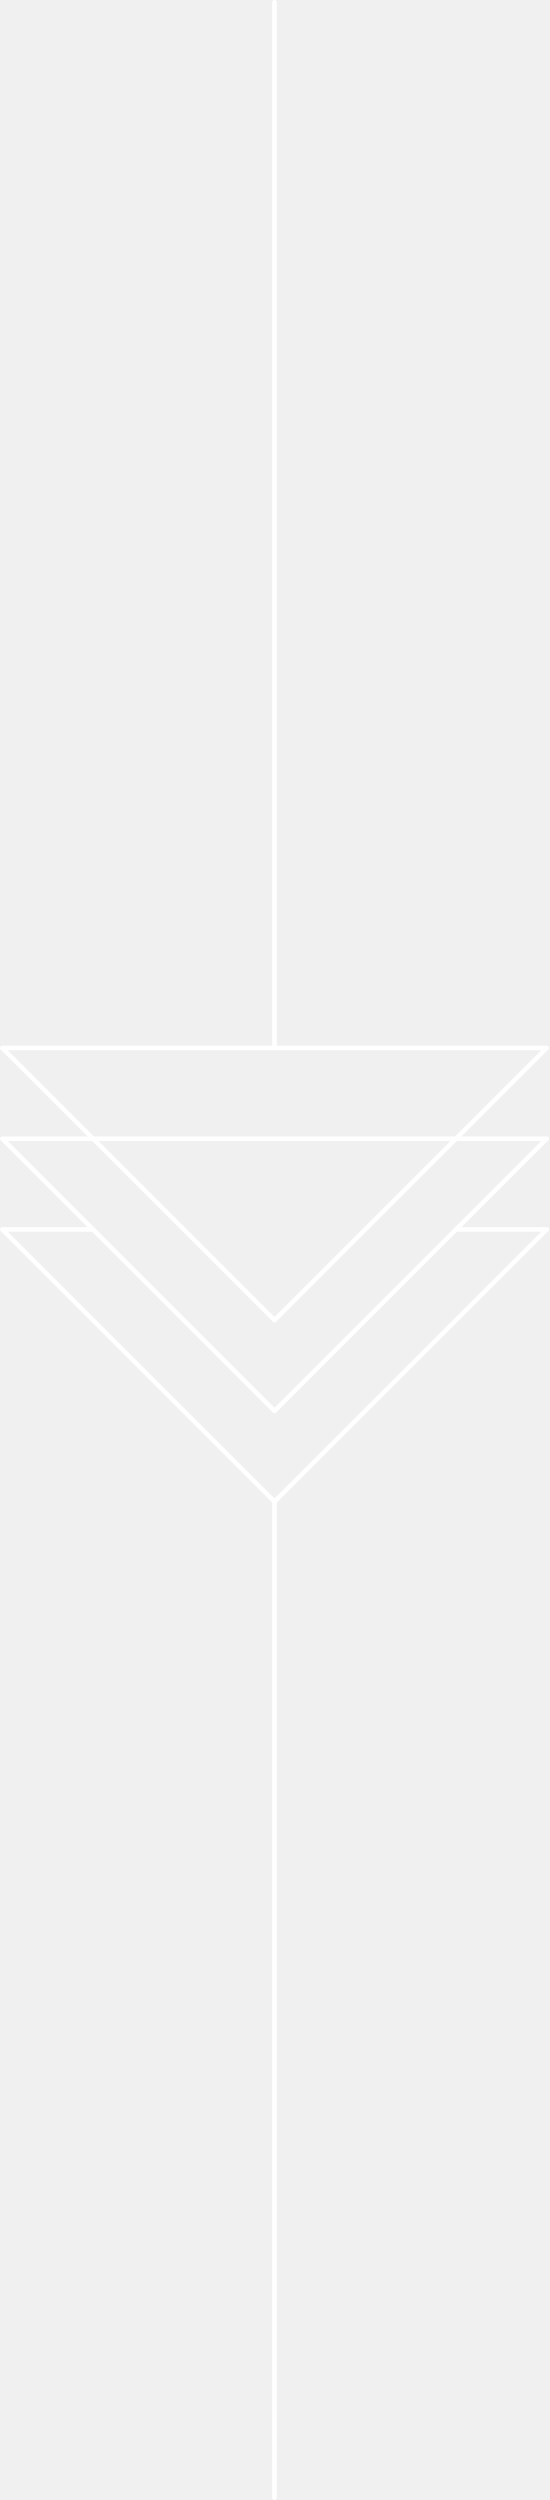
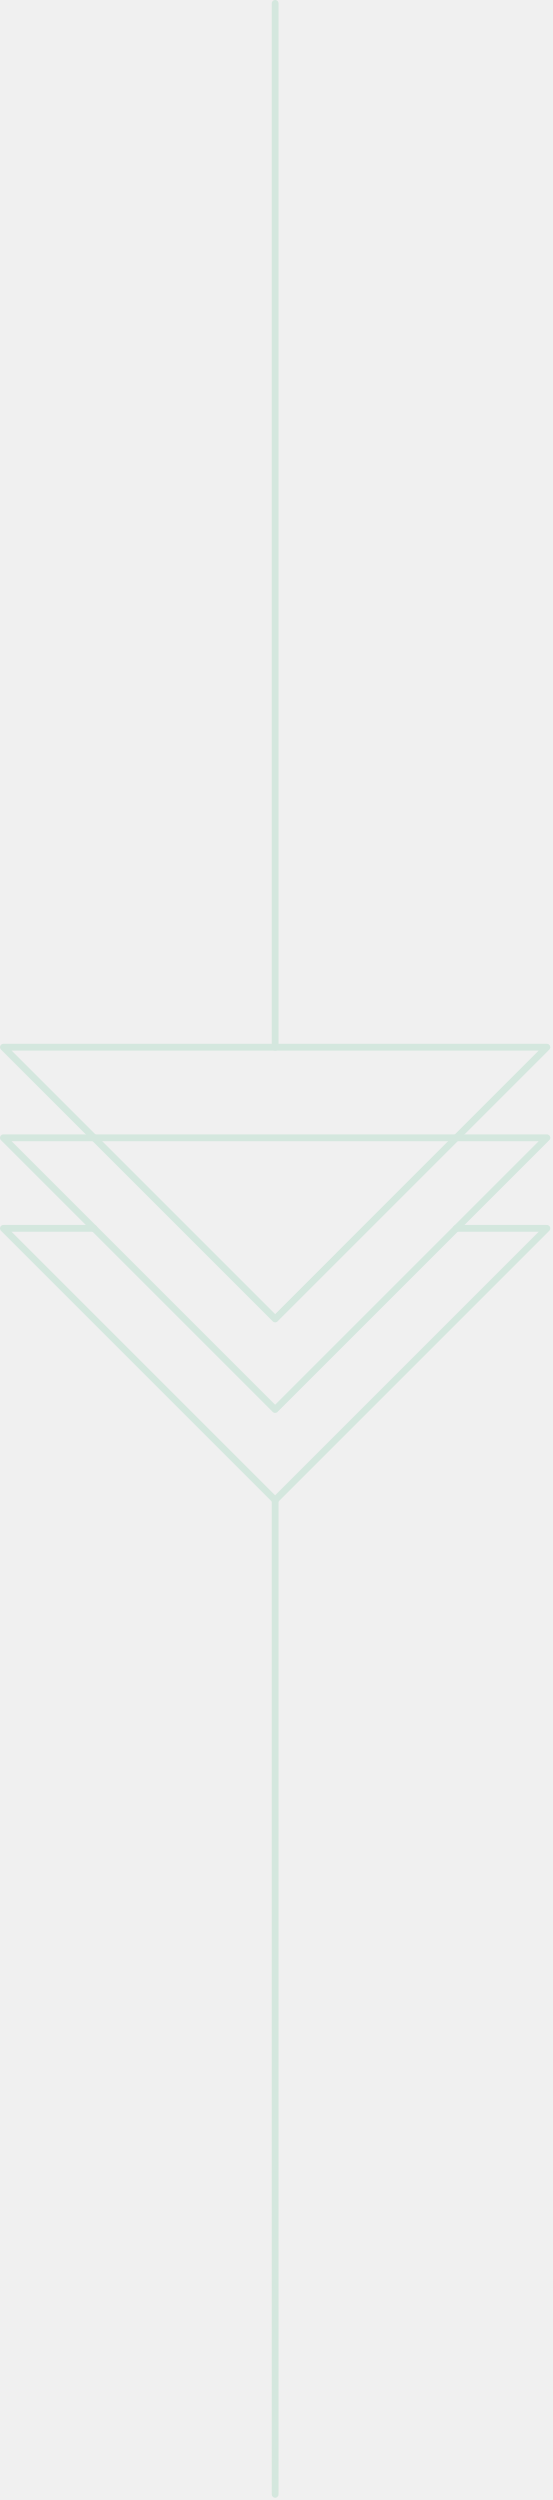
- <svg xmlns="http://www.w3.org/2000/svg" width="100%" height="100%" viewBox="0 0 121 551" version="1.1" xml:space="preserve" style="fill-rule:evenodd;clip-rule:evenodd;stroke-linecap:round;stroke-linejoin:round;stroke-miterlimit:1.5;">
-   <path d="M0.5,250.971l120,0l-60,60l-60,-60Z" style="fill:none;stroke:#fff;stroke-width:1px;" />
-   <path d="M0.5,230.971l120,0l-60,60l-60,-60Z" style="fill:none;stroke:#fff;stroke-width:1px;" />
-   <path d="M20.5,270.971l-20,0l60,60l60,-60l-20,0" style="fill:none;stroke:#fff;stroke-width:1px;" />
-   <path d="M60.5,230.971l0,-230.471" style="fill:none;stroke:#fff;stroke-width:1px;" />
-   <path d="M60.5,330.971l0,219.529" style="fill:none;stroke:#fff;stroke-width:1px;" />
+ <svg xmlns="http://www.w3.org/2000/svg" width="100%" height="100%" viewBox="0 0 122 552" version="1.1" xml:space="preserve" style="fill-rule:evenodd;clip-rule:evenodd;stroke-linecap:round;stroke-linejoin:round;stroke-miterlimit:1.5;">
+   <g id="Combo">
+     <path d="M0.75,251.221l120,0l-60,60l-60,-60Z" style="fill:none;stroke:#d4e7de;stroke-width:1.5px;" />
+     <path d="M0.75,231.221l120,0l-60,60l-60,-60Z" style="fill:none;stroke:#d4e7de;stroke-width:1.5px;" />
+     <path d="M20.75,271.221l-20,0l60,60l60,-60l-20,0" style="fill:none;stroke:#d4e7de;stroke-width:1.5px;" />
+     <path d="M60.75,231.221l0,-230.471" style="fill:none;stroke:#d4e7de;stroke-width:1.5px;" />
+     <path d="M60.75,331.221l0,219.529" style="fill:none;stroke:#d4e7de;stroke-width:1.5px;" />
+   </g>
</svg>
